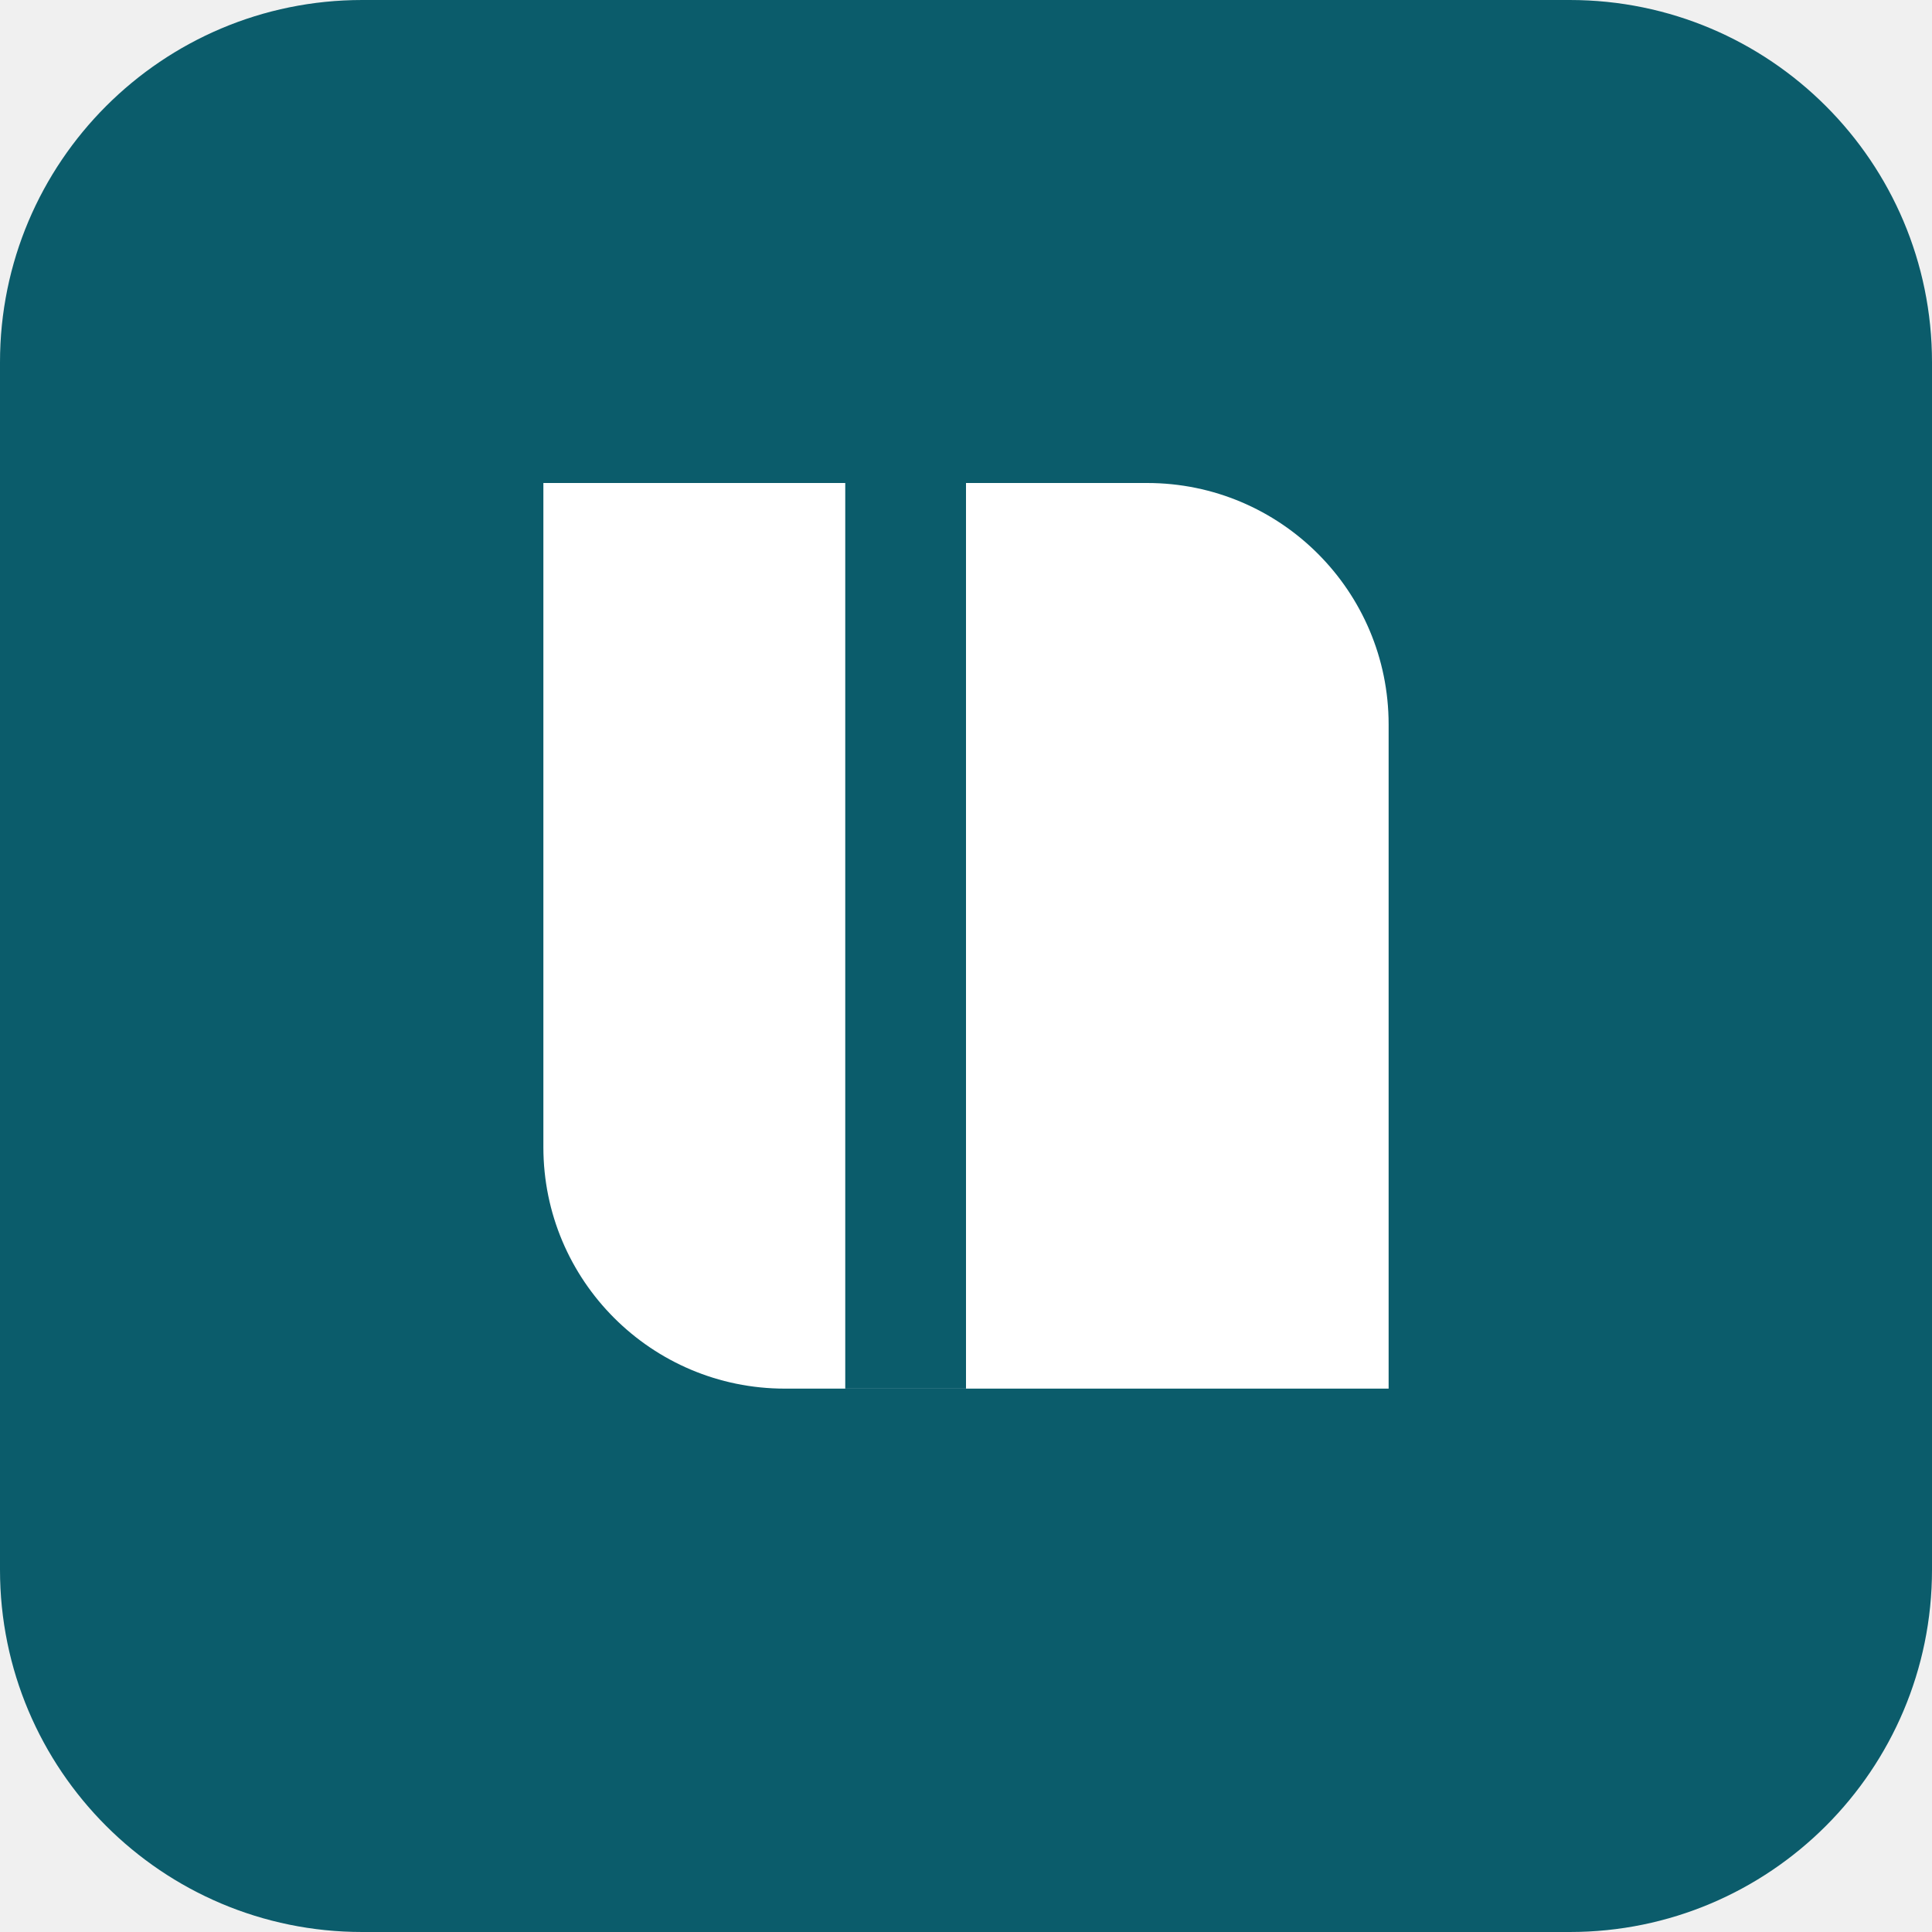
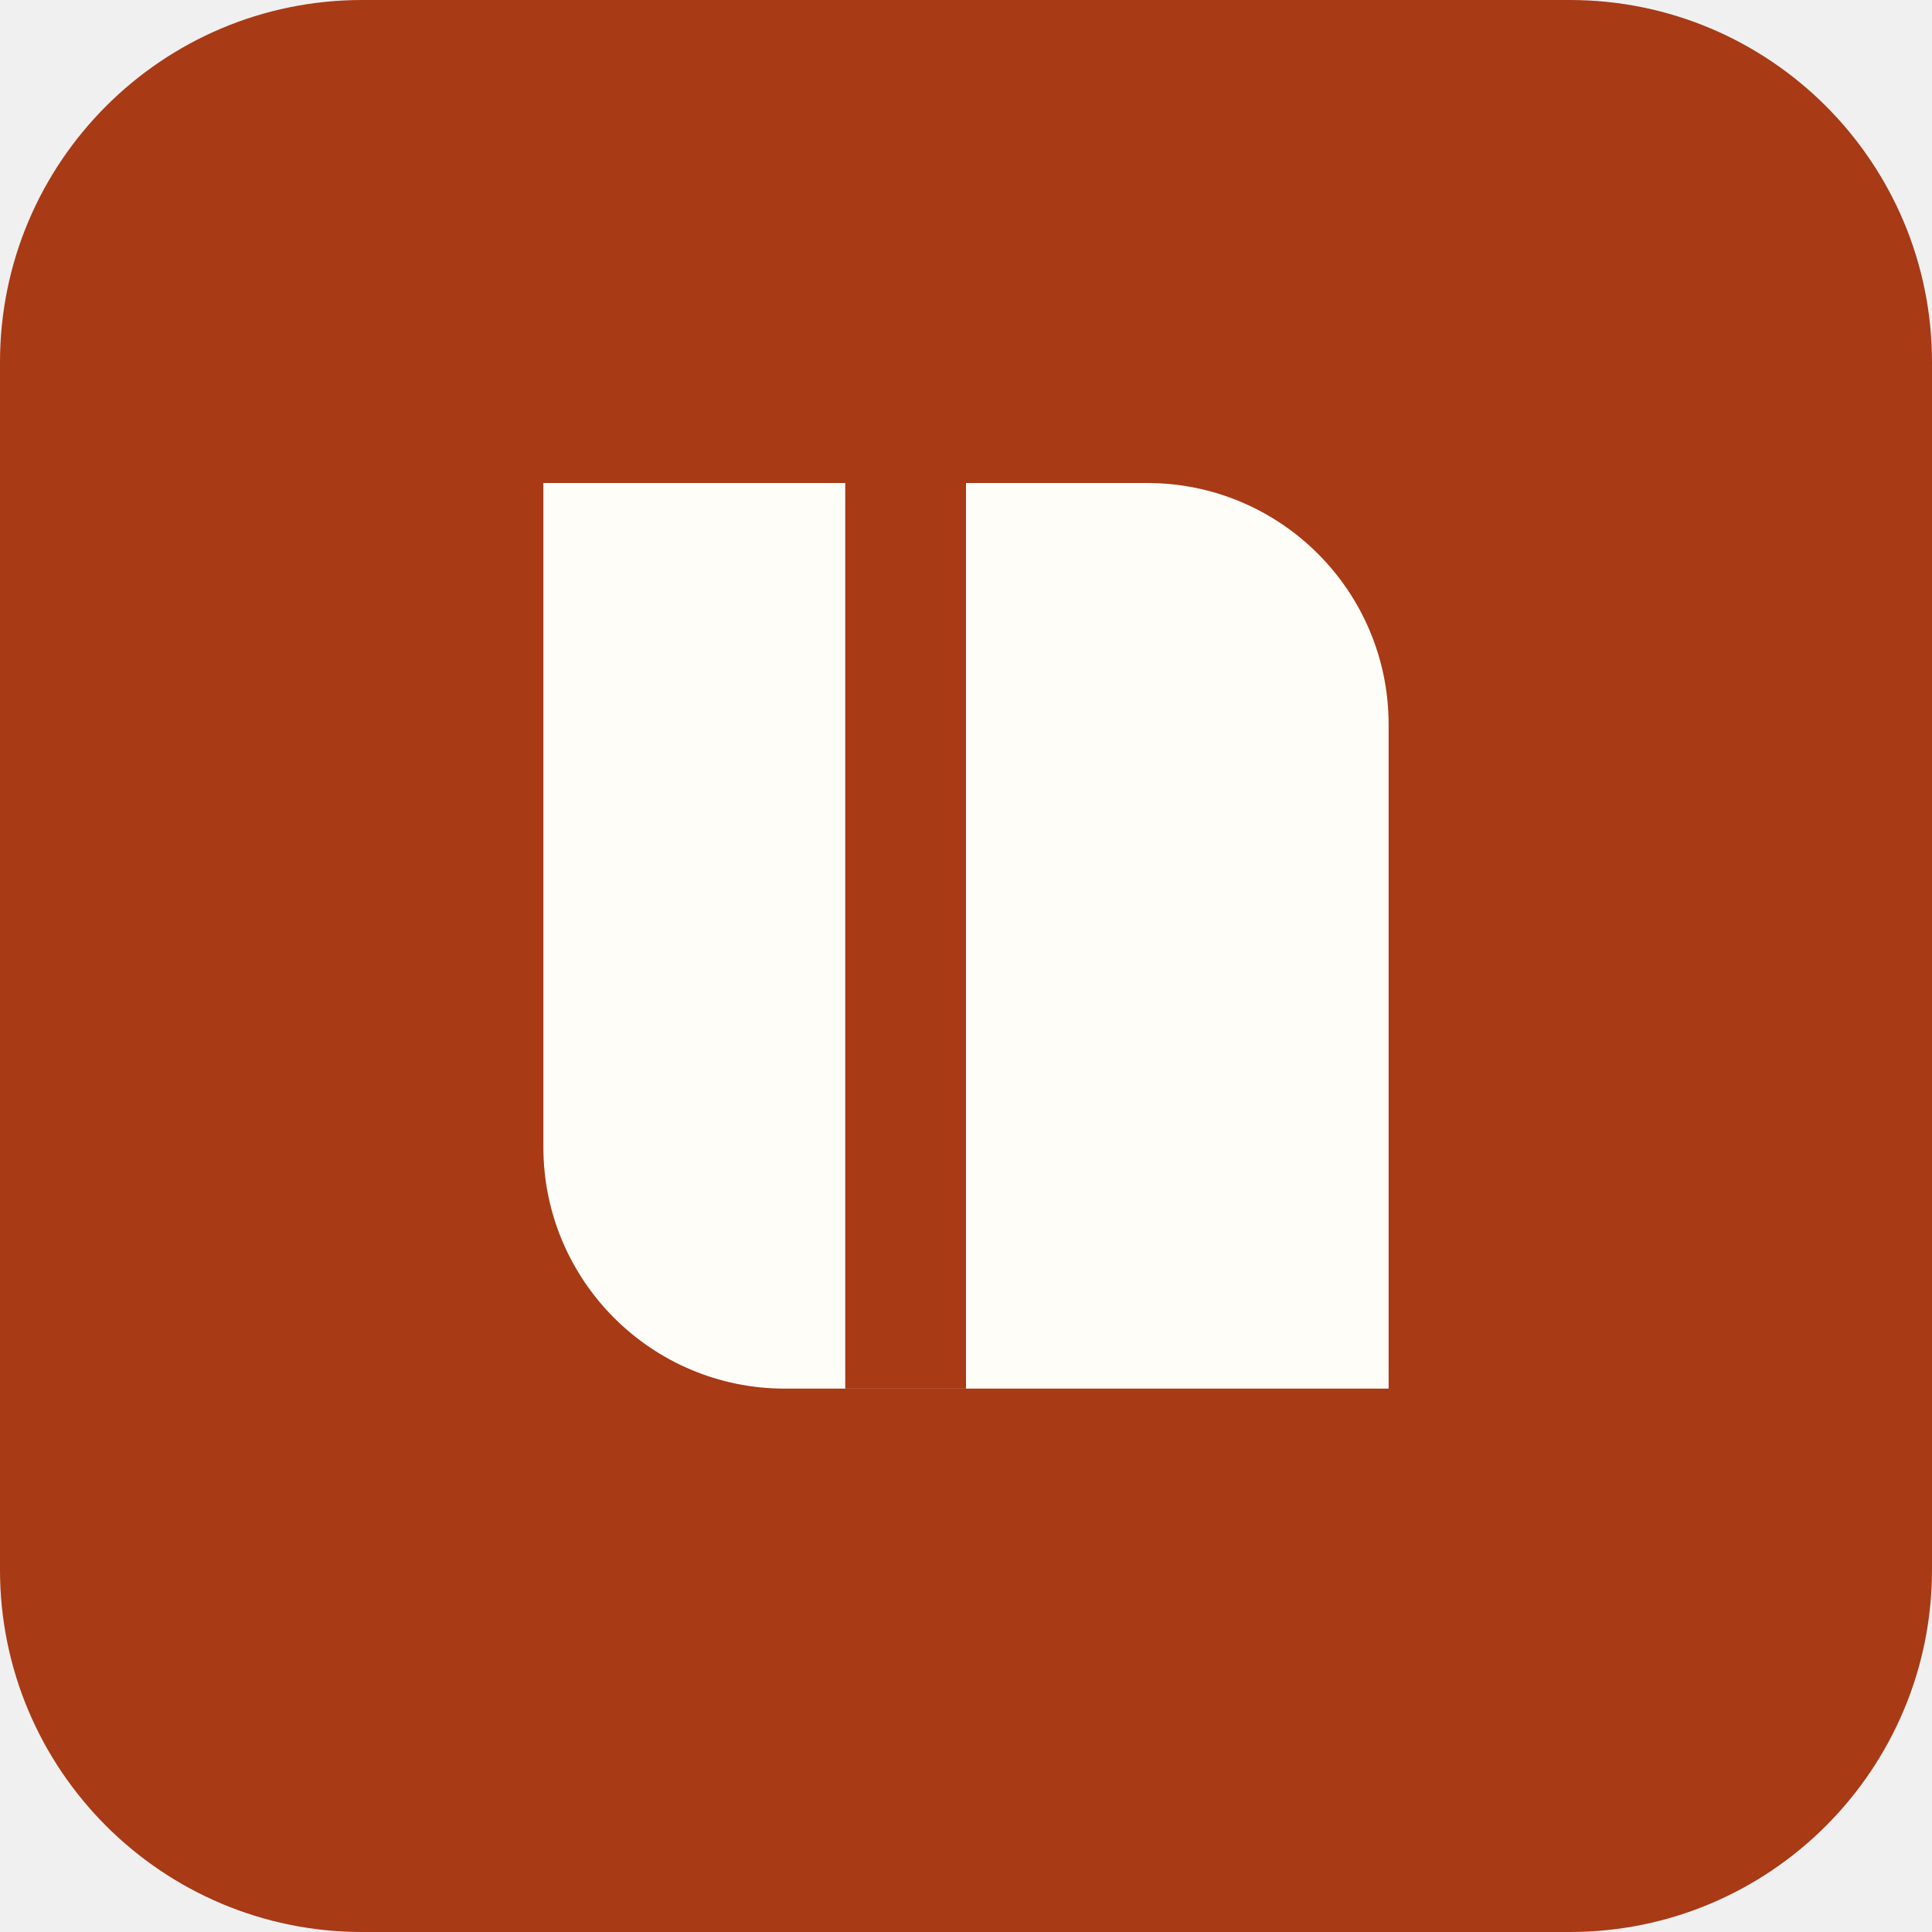
<svg xmlns="http://www.w3.org/2000/svg" viewBox="0 0 32 32">
-   <rect width="32" height="32" rx="6" fill="#0b5c6b" />
-   <path d="M9 8h10a4 4 0 0 1 4 4v11H13a4 4 0 0 1-4-4V8Z" fill="#fff" />
-   <path d="M15 8v15" stroke="#0b5c6b" stroke-width="2" />
+   <rect width="32" height="32" rx="6" fill="#a83a16" />
+   <path d="M9 8h10a4 4 0 0 1 4 4v11H13a4 4 0 0 1-4-4V8Z" fill="#fffdf8" />
+   <path d="M15 8v15" stroke="#a83a16" stroke-width="2" />
</svg>
